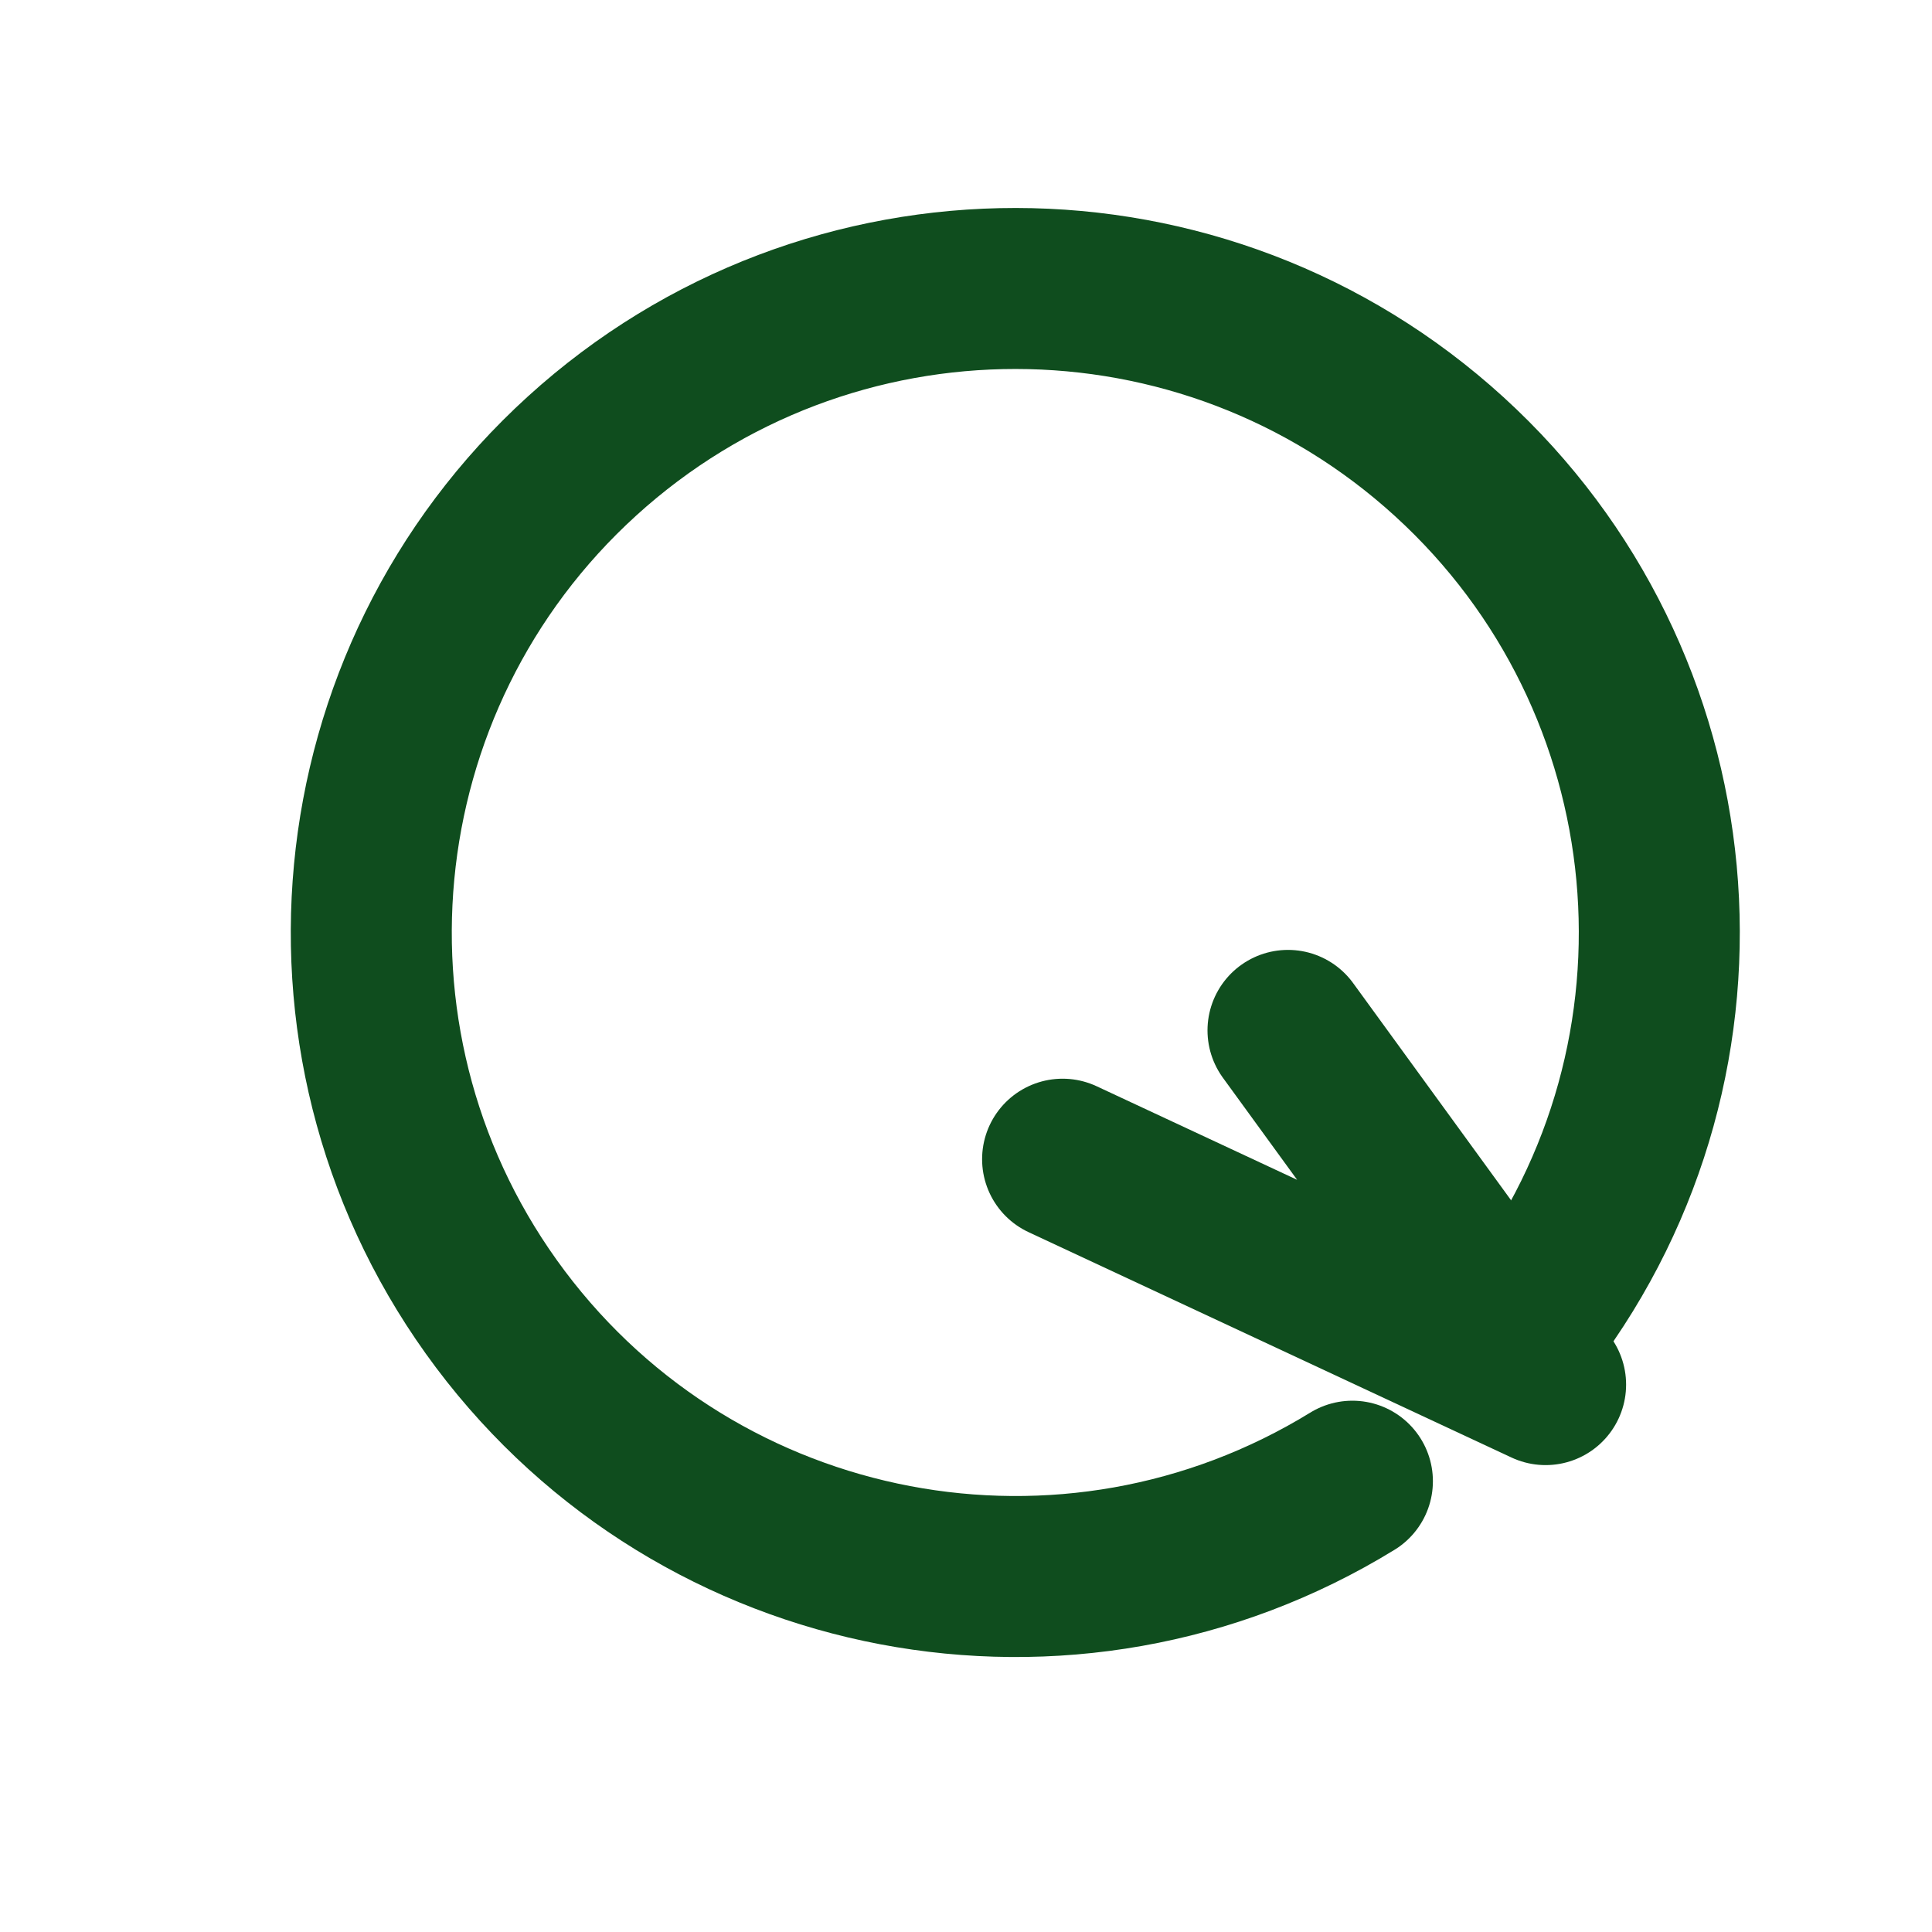
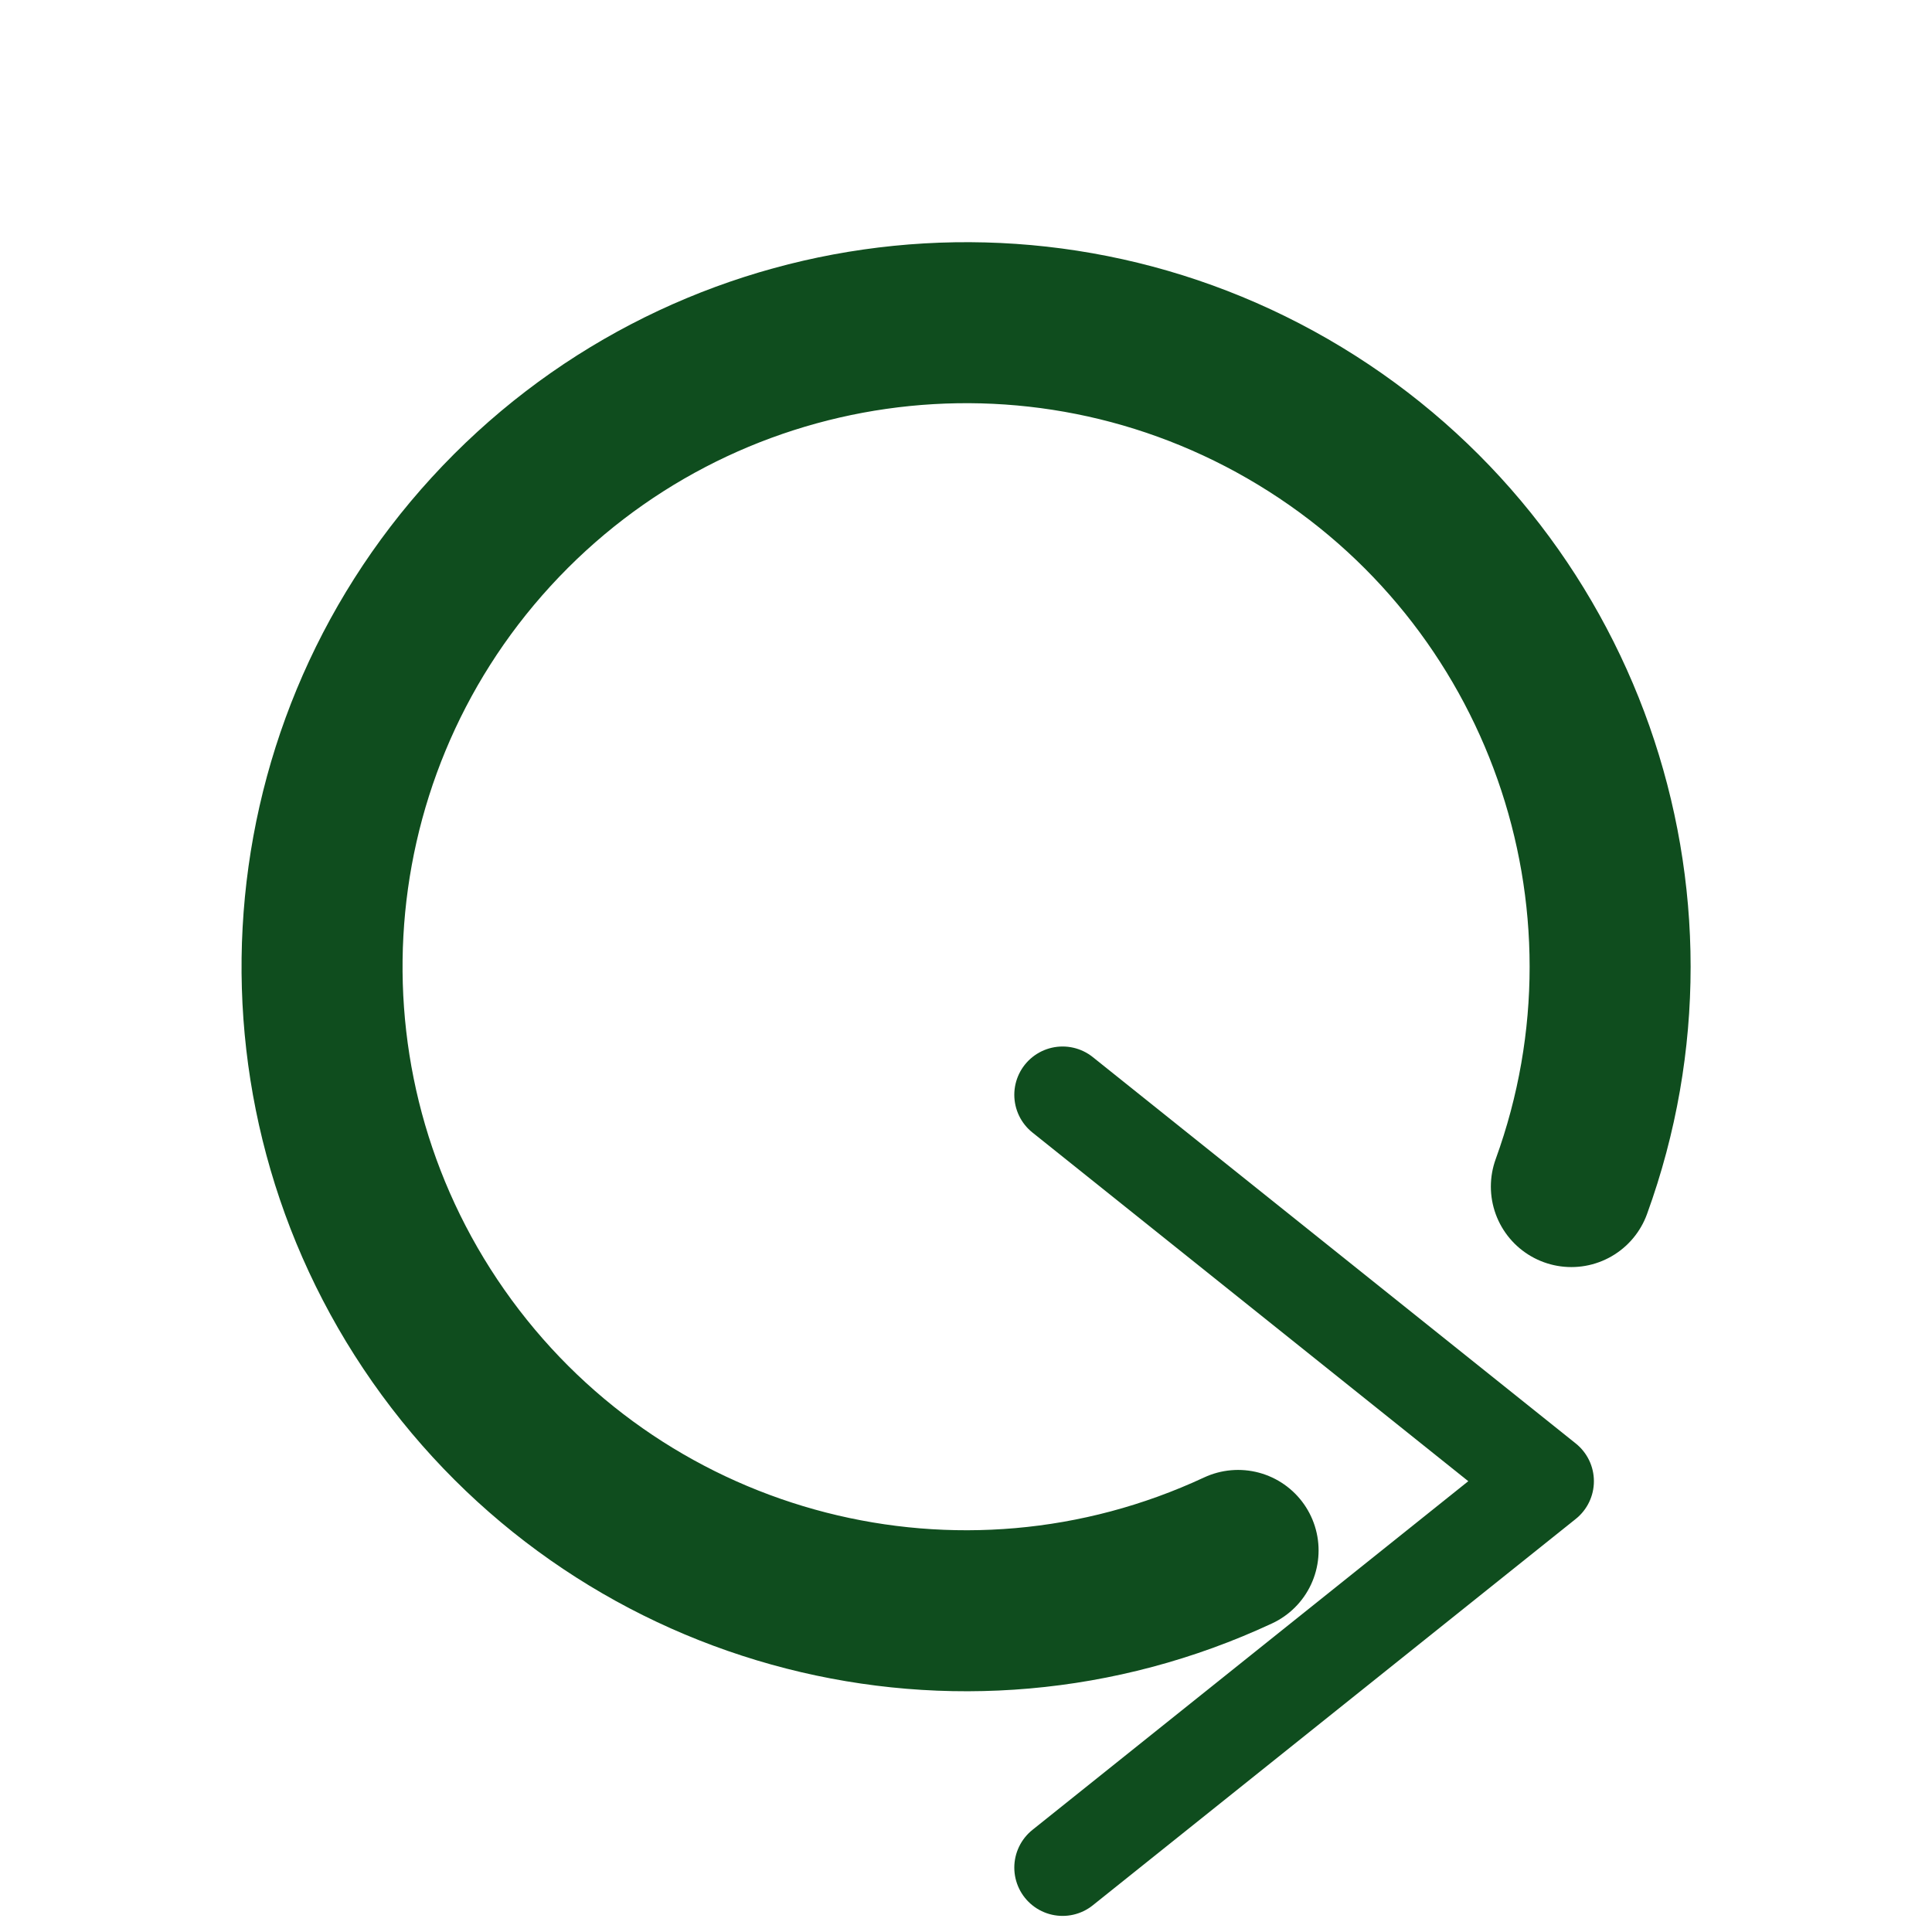
<svg xmlns="http://www.w3.org/2000/svg" viewBox="0 0 120 120" role="img" aria-label="quintindk logo">
  <g fill="none" stroke="#0F4D1E" stroke-width="10" stroke-linecap="round" stroke-linejoin="round">
-     <path d="M 95 82 A 40 40 0 1 0 84 92" />
-     <polyline points="66 72 96 86 80 64" />
+     <path d="M 97.6 73.7 A 40 40 0 1 0 76.9 96.3" />
+     <g transform="translate(96 92) rotate(0)" stroke-linecap="round" stroke-width="6">
+       <polyline points="-30,-24 0,0 -30,24" />
+     </g>
  </g>
</svg>
